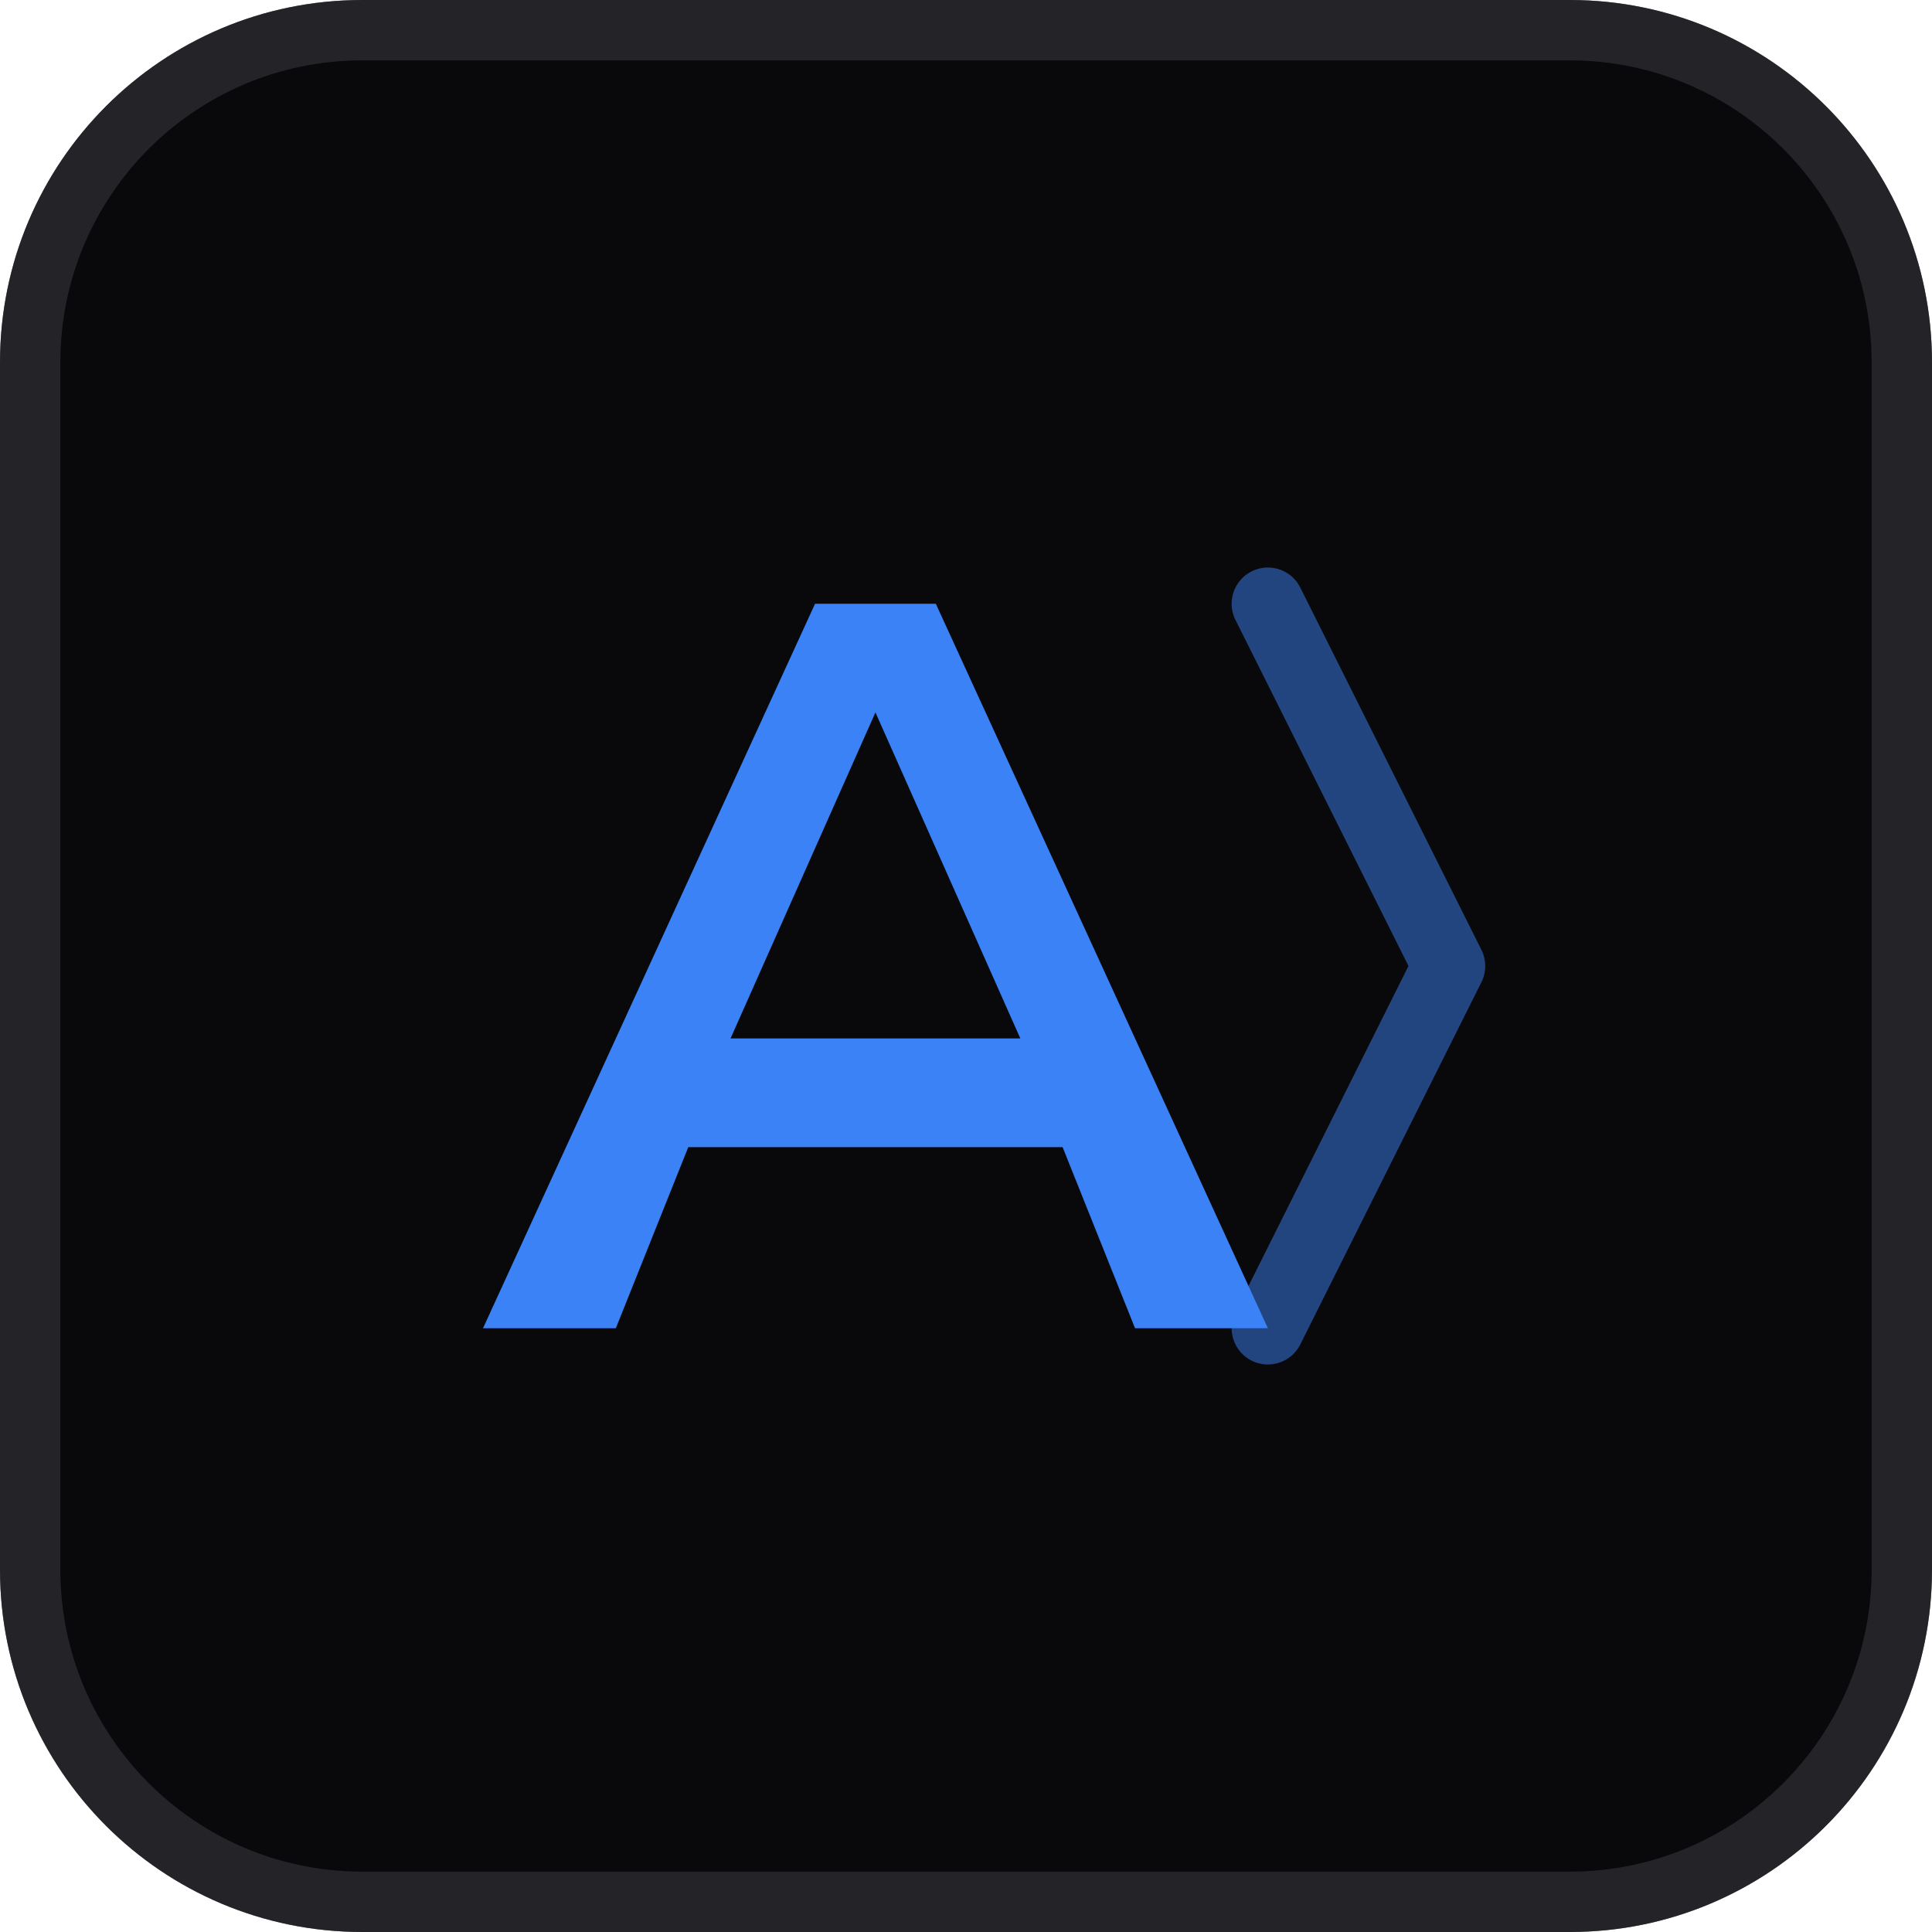
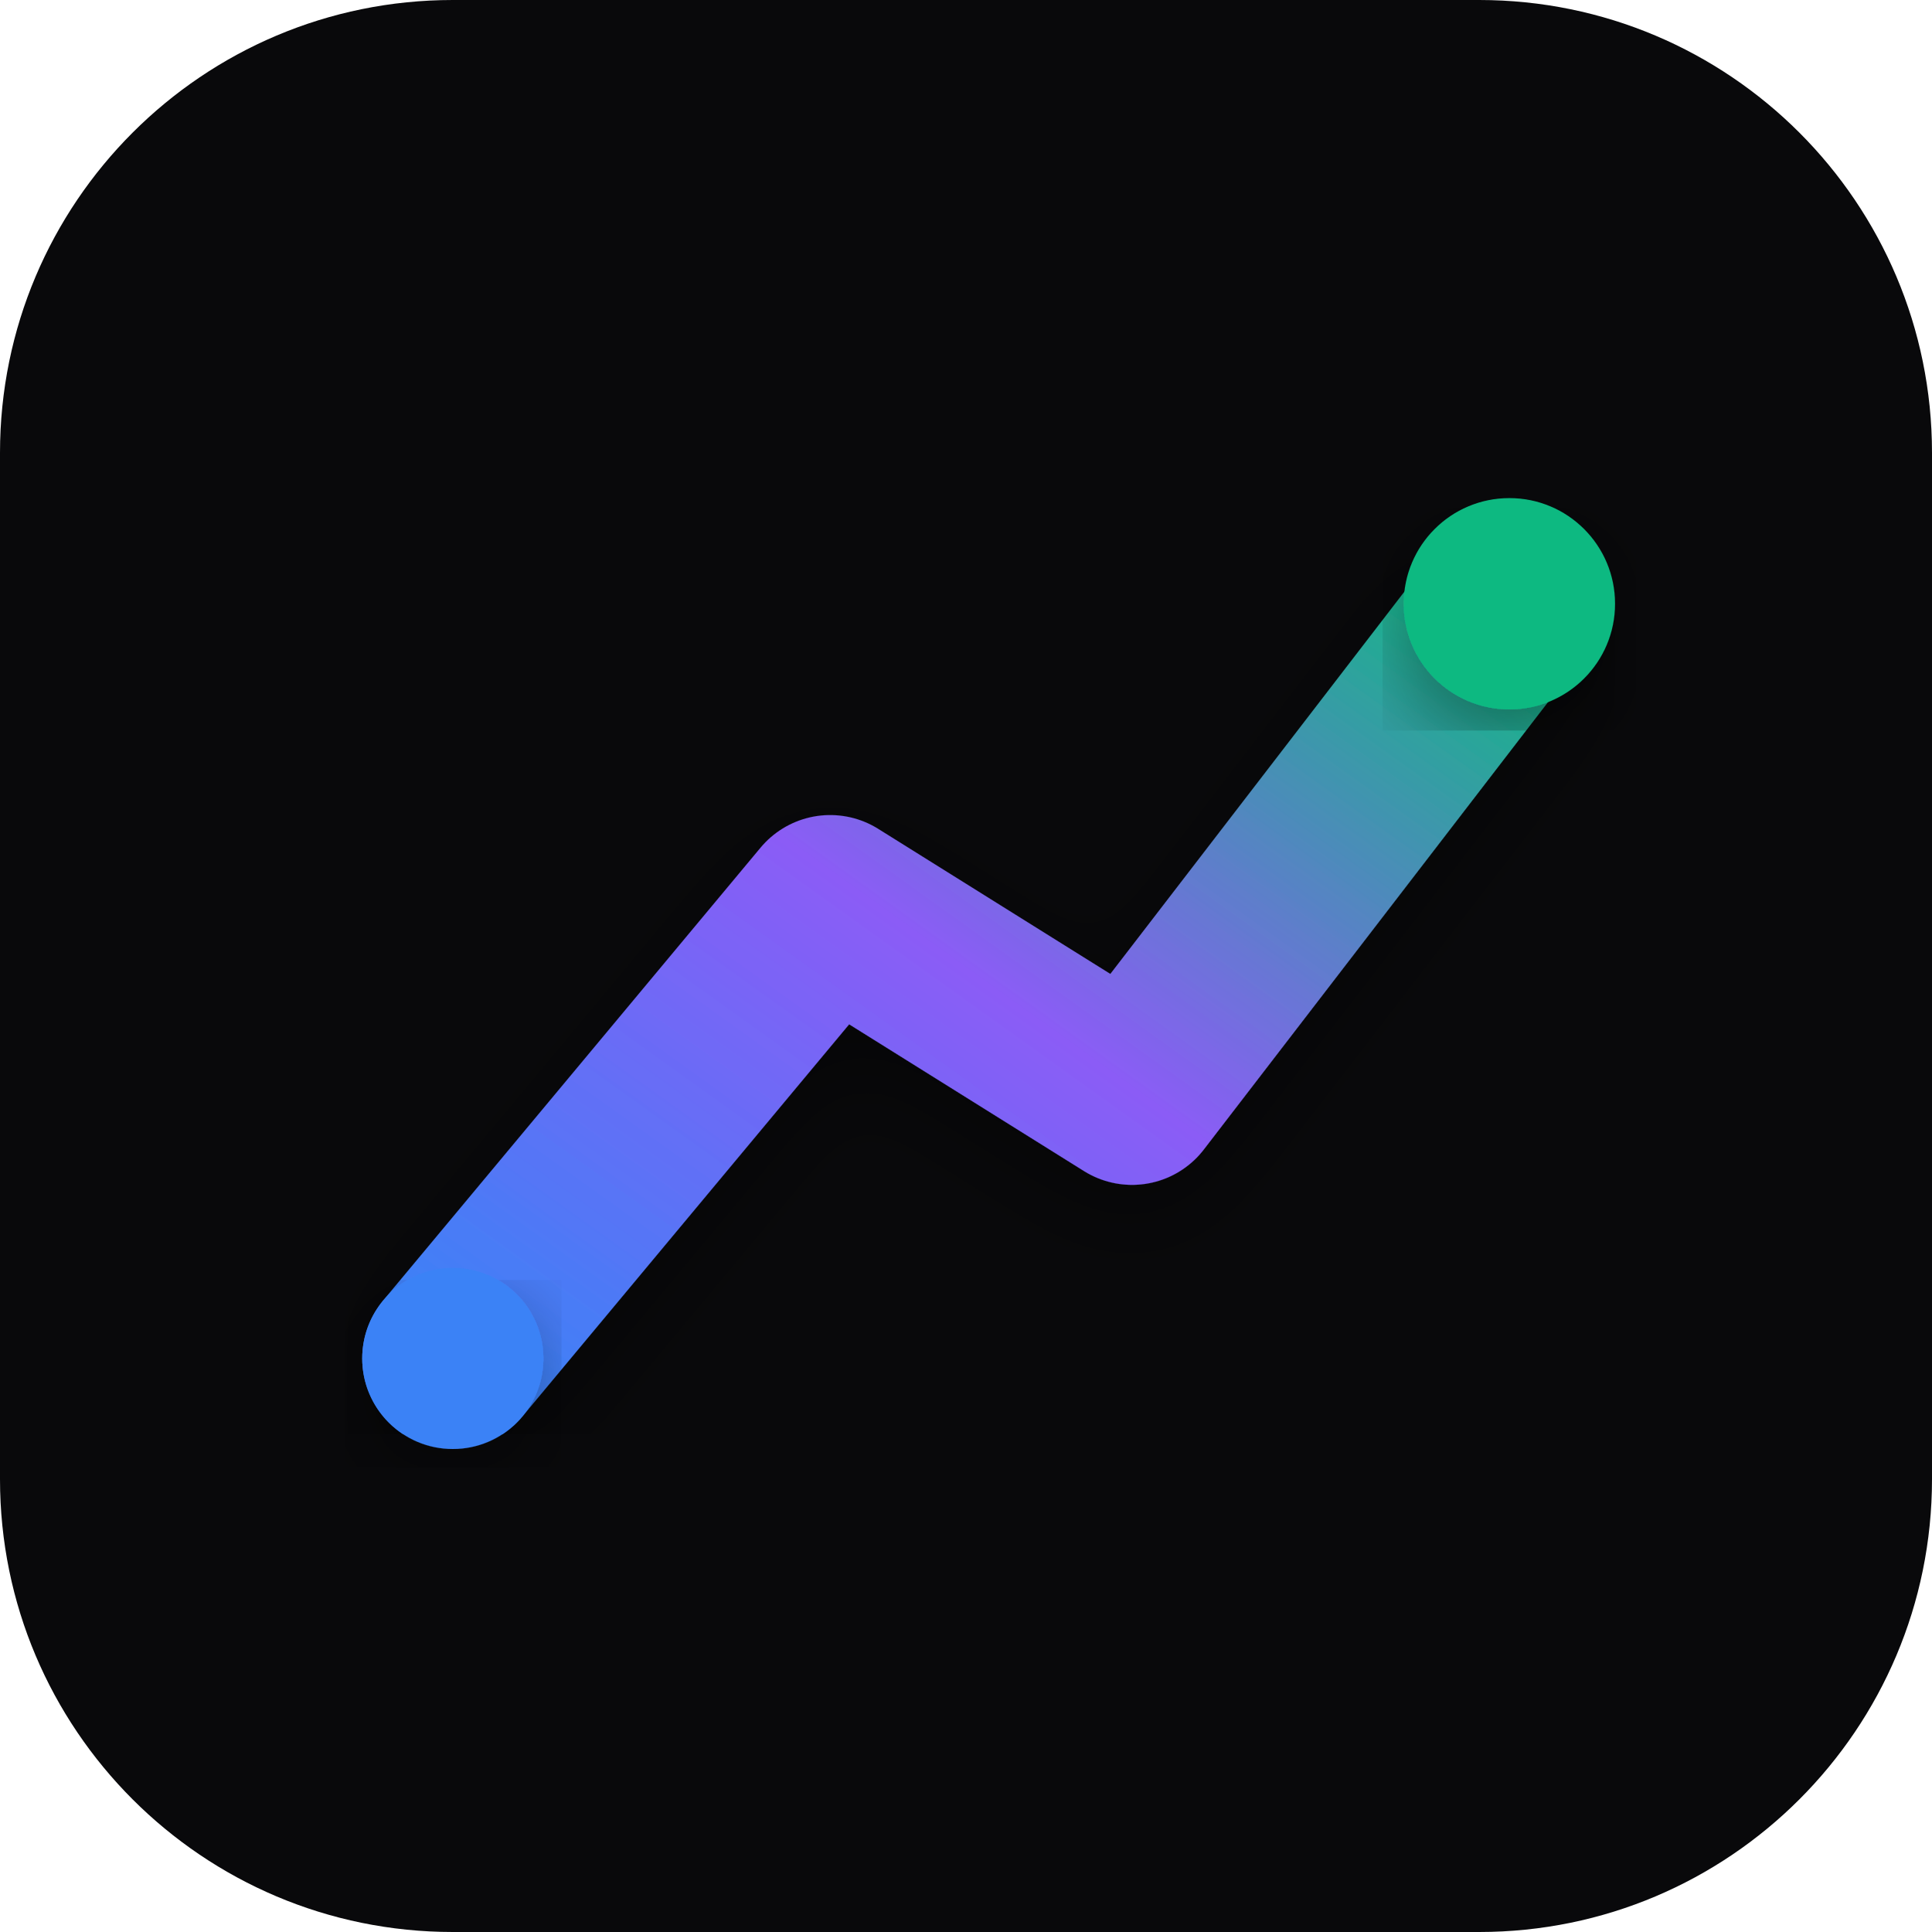
- <svg xmlns="http://www.w3.org/2000/svg" viewBox="0 0 32 32" fill="none">
-   <rect width="32" height="32" rx="6" fill="#09090B" />
-   <rect x="0.5" y="0.5" width="31" height="31" rx="5.5" stroke="#3F3F46" stroke-opacity="0.5" />
-   <path d="M8 22L13.5 10H15.5L21 22H18.8L17.6 19H11.4L10.2 22H8ZM12.1 17.2H16.9L14.5 11.8L12.1 17.2Z" fill="#3B82F6" />
-   <path d="M21 22L24 16L21 10" stroke="#3B82F6" stroke-width="1.2" stroke-linecap="round" stroke-linejoin="round" opacity="0.5" />
+ <svg xmlns="http://www.w3.org/2000/svg" viewBox="0 0 512 512">
+   <defs>
+     <linearGradient id="grad" x1="0%" y1="100%" x2="100%" y2="0%">
+       <stop offset="0%" stop-color="#3b82f6" />
+       <stop offset="50%" stop-color="#8b5cf6" />
+       <stop offset="100%" stop-color="#10b981" />
+     </linearGradient>
+     <filter id="shadow" x="-10%" y="-10%" width="120%" height="120%">
+       <feDropShadow dx="0" dy="8" stdDeviation="12" flood-color="#000000" flood-opacity="0.4" />
+     </filter>
+   </defs>
+   <rect width="512" height="512" rx="120" fill="#09090b" />
+   <path d="M120 360 L220 240 L300 290 L400 160" stroke="url(#grad)" stroke-width="48" stroke-linecap="round" stroke-linejoin="round" fill="none" filter="url(#shadow)" />
+   <circle cx="400" cy="160" r="28" fill="#10b981" filter="url(#shadow)" />
+   <circle cx="120" cy="360" r="24" fill="#3b82f6" filter="url(#shadow)" />
</svg>
